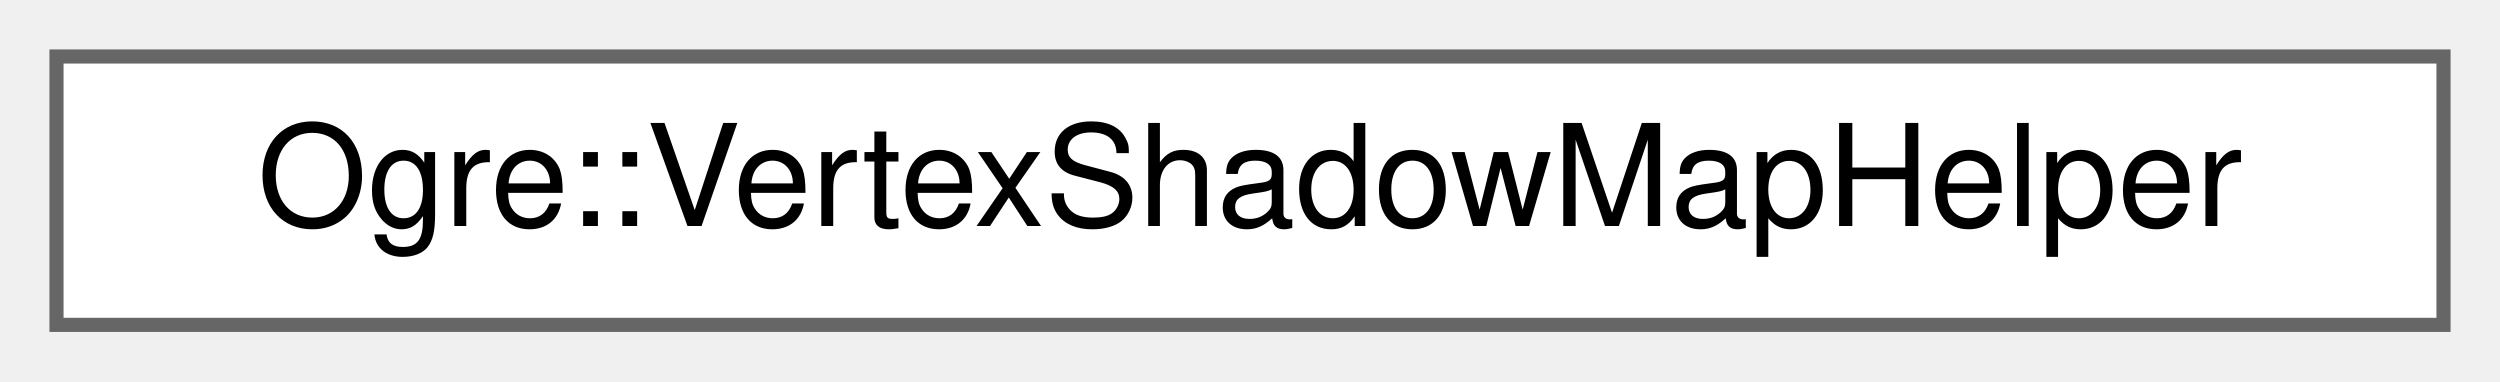
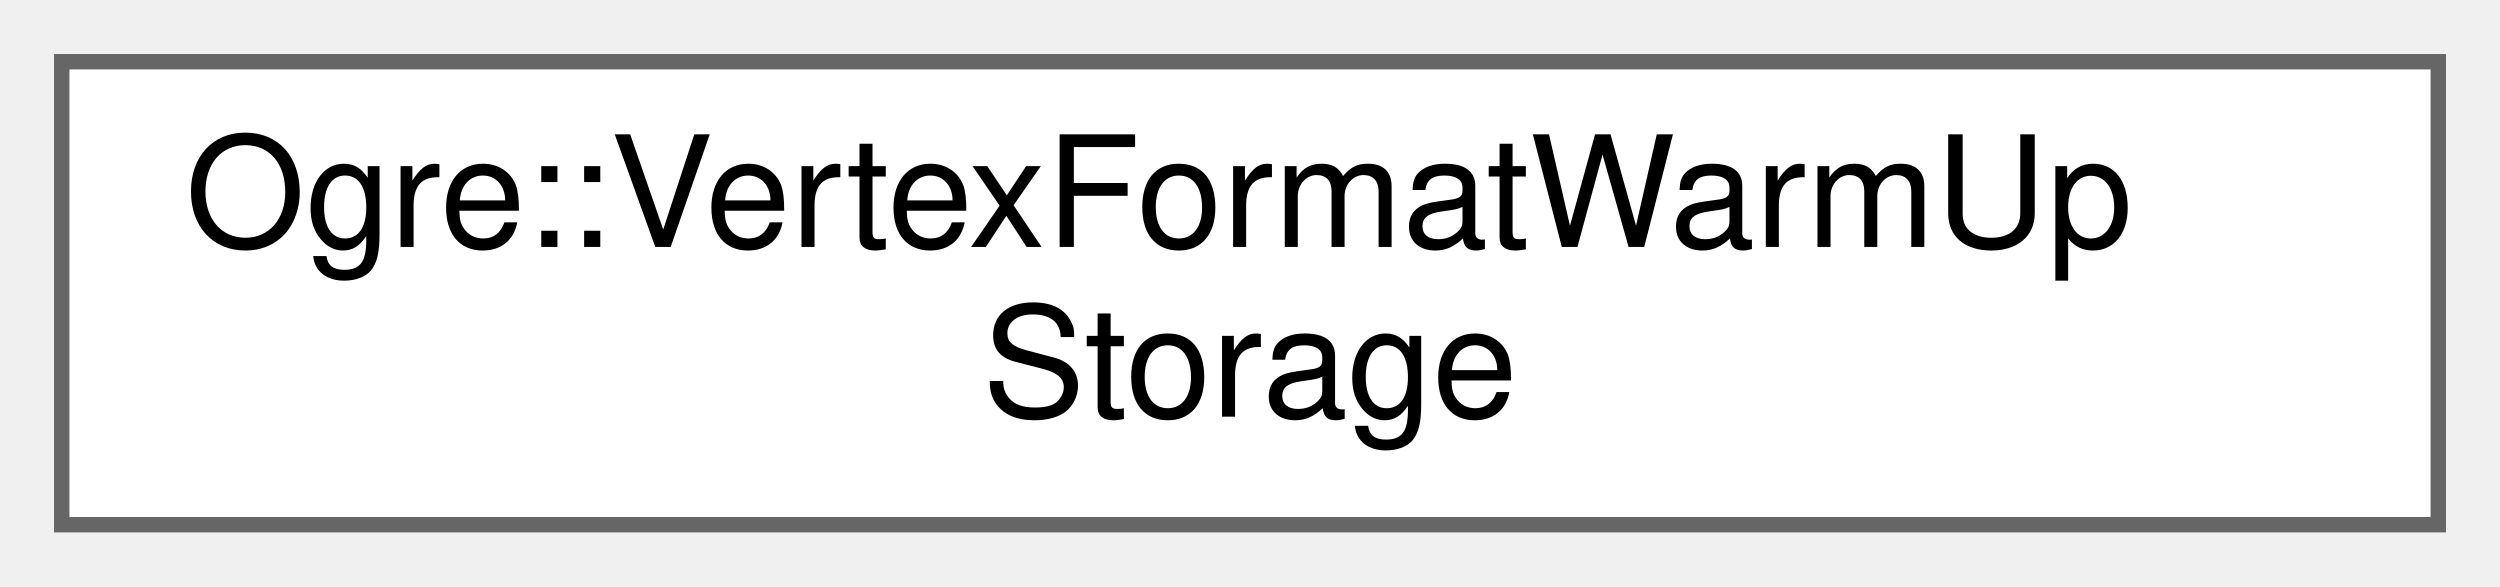
- <svg xmlns="http://www.w3.org/2000/svg" xmlns:xlink="http://www.w3.org/1999/xlink" width="177pt" height="27pt" viewBox="0.00 0.00 177.00 27.00">
-   <g id="graph0" class="graph" transform="scale(1 1) rotate(0) translate(4 23)">
+ <svg xmlns="http://www.w3.org/2000/svg" xmlns:xlink="http://www.w3.org/1999/xlink" width="162pt" height="38pt" viewBox="0.00 0.00 162.00 38.00">
+   <g id="graph0" class="graph" transform="scale(1 1) rotate(0) translate(4 34)">
    <g id="Node000000" class="node">
      <g id="a_Node000000">
-         <a xlink:href="class_ogre_1_1_vertex_shadow_map_helper.html" target="_top" xlink:title=" ">
-           <polygon fill="white" stroke="#666666" points="169,-19 0,-19 0,0 169,0 169,-19" />
-           <text text-anchor="middle" x="84.5" y="-7" font-family="Helvetica,sans-Serif" font-size="10.00">Ogre::VertexShadowMapHelper</text>
+         <a xlink:href="class_ogre_1_1_vertex_format_warm_up_storage.html" target="_top" xlink:title="The purpose of this class is to trigger shader compilations on demand (e.g.">
+           <polygon fill="white" stroke="#666666" points="154,-30 0,-30 0,0 154,0 154,-30" />
+           <text text-anchor="start" x="8" y="-18" font-family="Helvetica,sans-Serif" font-size="10.00">Ogre::VertexFormatWarmUp</text>
+           <text text-anchor="middle" x="77" y="-7" font-family="Helvetica,sans-Serif" font-size="10.00">Storage</text>
        </a>
      </g>
    </g>
  </g>
</svg>
